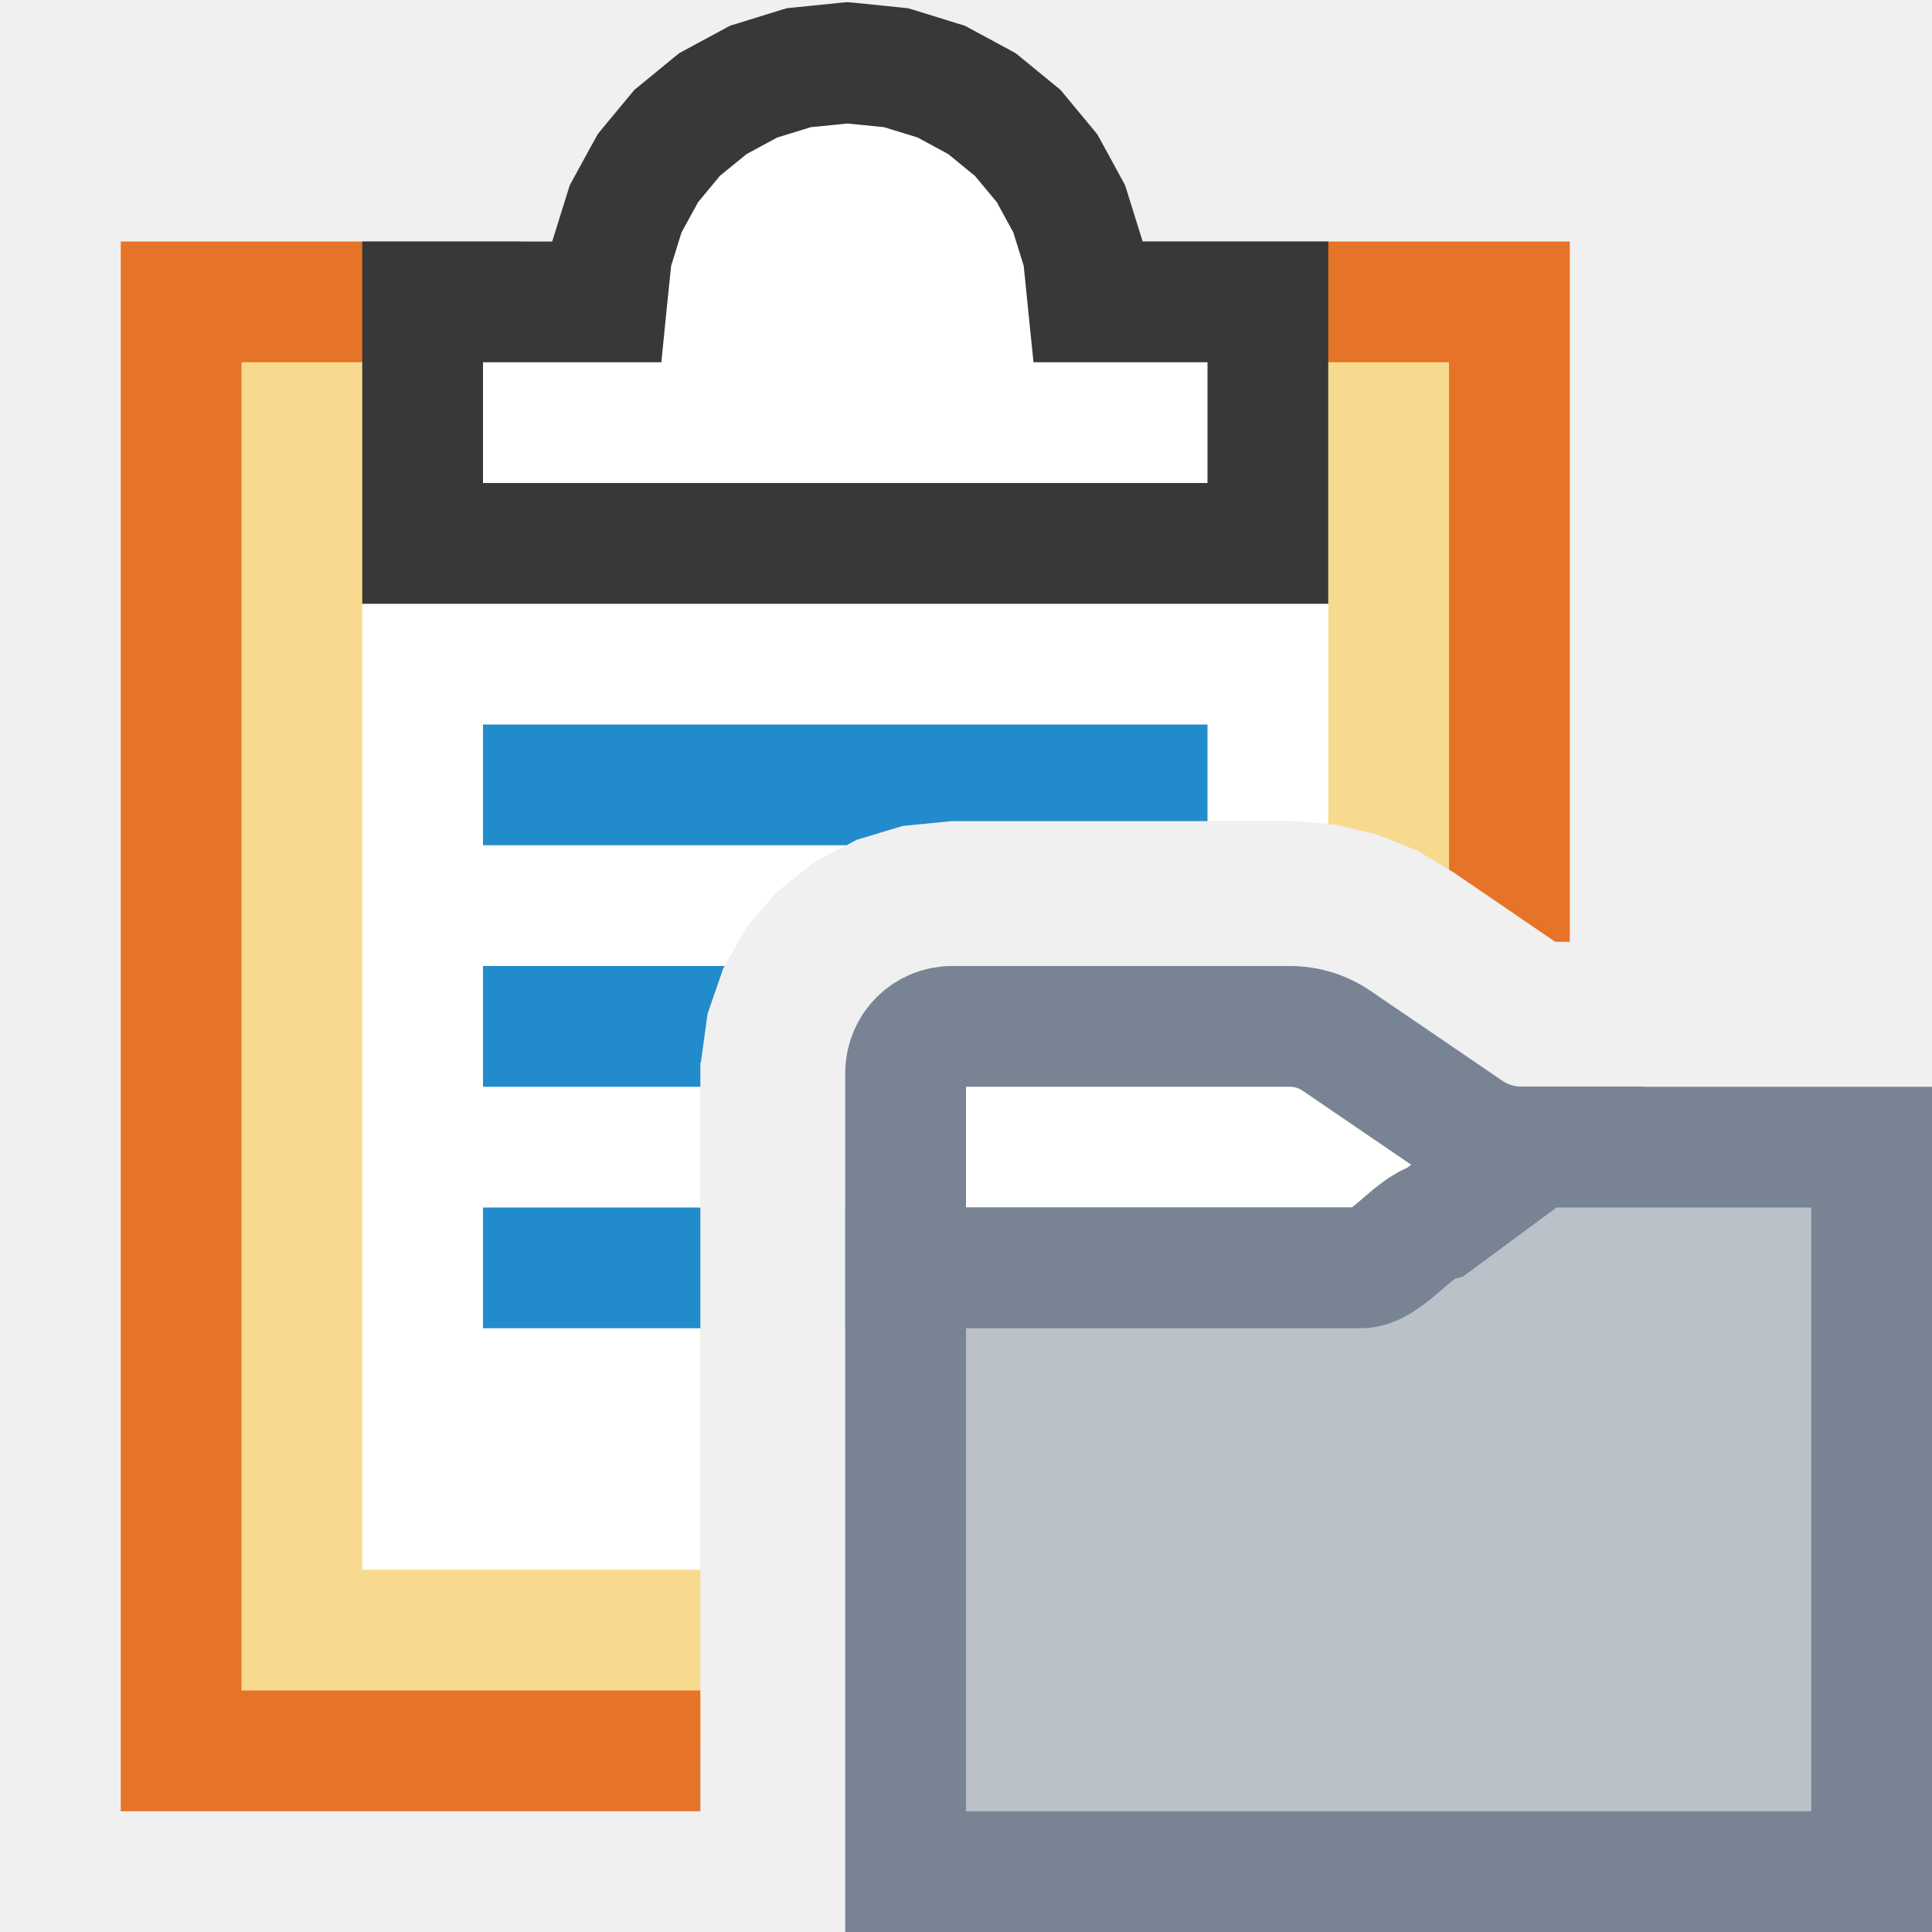
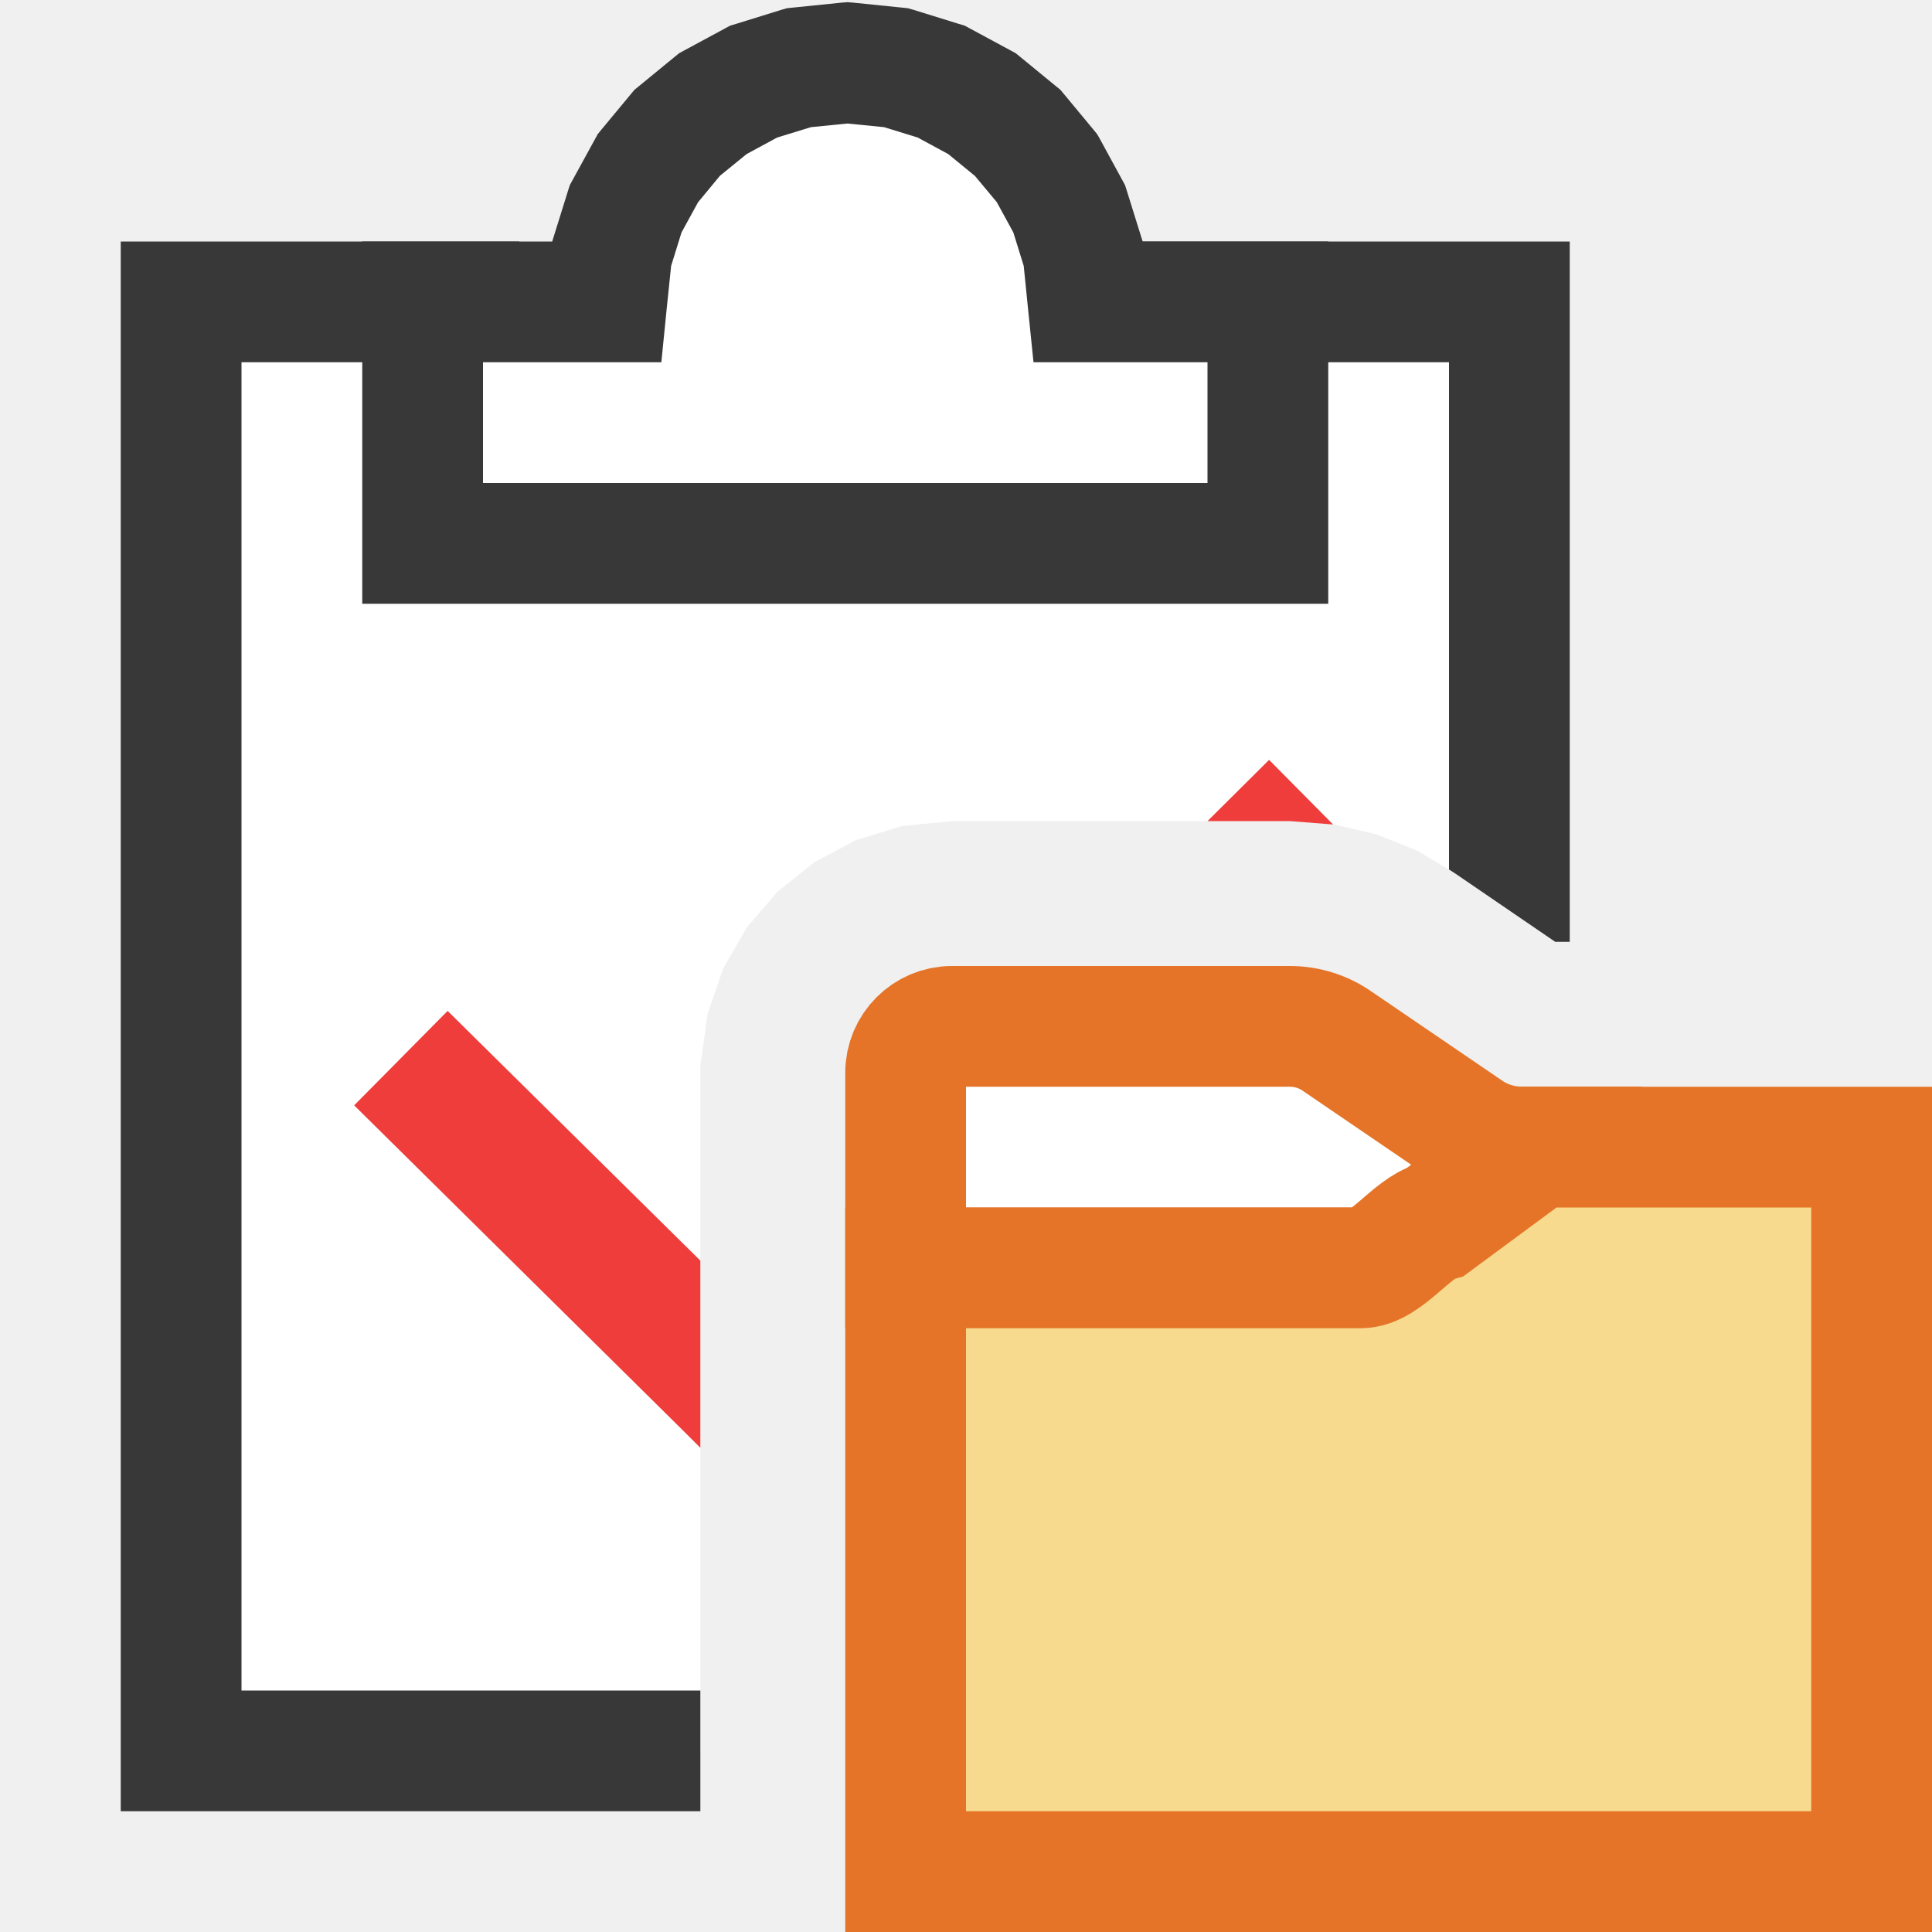
<svg xmlns="http://www.w3.org/2000/svg" version="1.1" id="Layer_1" x="0px" y="0px" width="16px" height="16px" viewBox="0 0 16 16" enable-background="new 0 0 16 16" xml:space="preserve">
  <g id="main">
    <g id="icon">
-       <path d="M1.5,14.5L5.8,14.5L5.8,12.2L5.8,8.884L5.8,8.8L5.804,8.8L5.86,8.395L5.99,8.019L6.186,7.679L6.44,7.384L6.745,7.14L7.092,6.956L7.475,6.84L7.884,6.8L10.68,6.8L11.05,6.828L11.4,6.91L11.74,7.046L12.05,7.233L12.5,7.538L12.5,2.5L9.2,2.5L4.3,2.5L1.5,2.5zz" fill="#F7DA8E" />
-       <path d="M1,2.5L1,14.5L1,15L1.5,15L5.8,15L5.8,14L2,14L2,3L4.3,3L4.617,2.887L4.79,2.598L4.741,2.265L4.492,2.038L4.3,2L1.5,2L1,2zM8.883,2.113L8.71,2.402L8.759,2.735L9.008,2.962L9.2,3L12,3L12,7.201L12.05,7.233L12.88,7.8L13,7.8L13,2.5L13,2L12.5,2L9.2,2zz" fill="#E57428" />
-       <path d="M3,13L5.8,13L5.8,12.2L5.8,8.884L5.8,8.8L5.804,8.8L5.86,8.395L5.99,8.019L6.186,7.679L6.44,7.384L6.745,7.14L7.092,6.956L7.475,6.84L7.884,6.8L10.68,6.8L11,6.824L11,5L3,5zz" fill="#FFFFFF" />
+       <path d="M1.5,14.5L5.8,14.5L5.8,12.2L5.8,8.884L5.8,8.8L5.804,8.8L5.86,8.395L5.99,8.019L6.186,7.679L6.44,7.384L6.745,7.14L7.092,6.956L7.475,6.84L7.884,6.8L10.68,6.8L11.05,6.828L11.4,6.91L11.74,7.046L12.05,7.233L12.5,7.538L12.5,2.5L9.2,2.5L4.3,2.5L1.5,2.5zz" fill="#FFFFFF" />
+       <path d="M1,2.5L1,14.5L1,15L1.5,15L5.8,15L5.8,14L2,14L2,3L4.3,3L4.3,2L1.5,2L1,2zM9.2,3L12,3L12,7.201L12.05,7.233L12.88,7.8L13,7.8L13,2.5L13,2L12.5,2L9.2,2zz" fill="#383838" />
      <path d="M6.616,0.56L6.242,0.676L5.904,0.858L5.609,1.1L5.365,1.393L5.182,1.729L5.065,2.101L5.025,2.5L3.5,2.5L3.5,4.5L10.5,4.5L10.5,2.5L9.011,2.5L8.971,2.101L8.854,1.729L8.671,1.393L8.427,1.1L8.132,0.858L7.794,0.676L7.42,0.56L7.018,0.52zz" fill="#FFFFFF" />
      <path d="M6.968,0.022L6.566,0.063L6.517,0.068L6.469,0.082L6.095,0.198L6.048,0.212L6.005,0.235L5.666,0.418L5.624,0.441L5.587,0.471L5.292,0.713L5.255,0.743L5.224,0.78L4.981,1.073L4.95,1.111L4.927,1.153L4.743,1.489L4.719,1.533L4.704,1.58L4.588,1.952L4.573,2L3.5,2L3,2L3,2.5L3,4.5L3,5L3.5,5L10.5,5L11,5L11,4.5L11,2.5L11,2L10.5,2L9.463,2L9.448,1.952L9.332,1.58L9.317,1.533L9.293,1.489L9.11,1.153L9.086,1.111L9.055,1.073L8.812,0.78L8.781,0.743L8.744,0.713L8.449,0.471L8.412,0.441L8.37,0.418L8.031,0.235L7.988,0.212L7.941,0.198L7.567,0.082L7.519,0.068L7.47,0.063L7.068,0.022L7.018,0.018zM7.321,1.053L7.6,1.139L7.853,1.276L8.074,1.457L8.255,1.674L8.392,1.925L8.478,2.202L8.513,2.55L8.559,3L9.011,3L10,3L10,4L4,4L4,3L5.025,3L5.477,3L5.522,2.55L5.558,2.202L5.644,1.925L5.781,1.675L5.962,1.456L6.183,1.276L6.436,1.139L6.716,1.053L7.018,1.023zz" fill="#383838" />
-       <path d="M4,7L7.01,7L7.092,6.956L7.475,6.84L7.884,6.8L10,6.8L10,6L4,6zM4,9L5.8,9L5.8,8.884L5.8,8.8L5.804,8.8L5.86,8.395L5.99,8.019L6.002,8L4,8zM4,11L5.8,11L5.8,10L4,10zz" fill="#228BCB" />
+       <path d="M10,6.8L10.68,6.8L11.04,6.828L10.51,6.293zM2.933,9.154L5.68,11.87L5.8,11.99L5.8,10.44L3.707,8.372zz" fill="#EE3D3B" />
    </g>
    <g id="overlay">
-       <path d="M13.1,10.5H7.5V8.884c0,-0.212,0.172,-0.384,0.384,-0.384h2.798c0.144,0,0.284,0.045,0.401,0.129l1.059,0.722c0.134,0.096,0.295,0.148,0.46,0.148H13.1V10.5z" fill="#FFFFFE" stroke="#788494" stroke-width="1" stroke-linecap="round" stroke-miterlimit="10" />
-       <path d="M15.5,15.5H7.5v-5h3.767c0.211,0,0.421,-0.328,0.626,-0.385l0.833,-0.615H15.5V15.5z" fill="#BBC1C9" stroke="#788494" stroke-width="1" stroke-linecap="round" stroke-miterlimit="10" />
+       <path d="M13.1,10.5H7.5V8.884c0,-0.212,0.172,-0.384,0.384,-0.384h2.798c0.144,0,0.284,0.045,0.401,0.129l1.059,0.722c0.134,0.096,0.295,0.148,0.46,0.148H13.1V10.5z" fill="#FFFFFF" stroke="#E57428" stroke-width="1" stroke-linecap="round" stroke-miterlimit="10" />
+       <path d="M15.5,15.5H7.5v-5h3.767c0.211,0,0.421,-0.328,0.626,-0.385l0.833,-0.615H15.5V15.5z" fill="#F7DA8E" stroke="#E57428" stroke-width="1" stroke-linecap="round" stroke-miterlimit="10" />
    </g>
  </g>
</svg>
